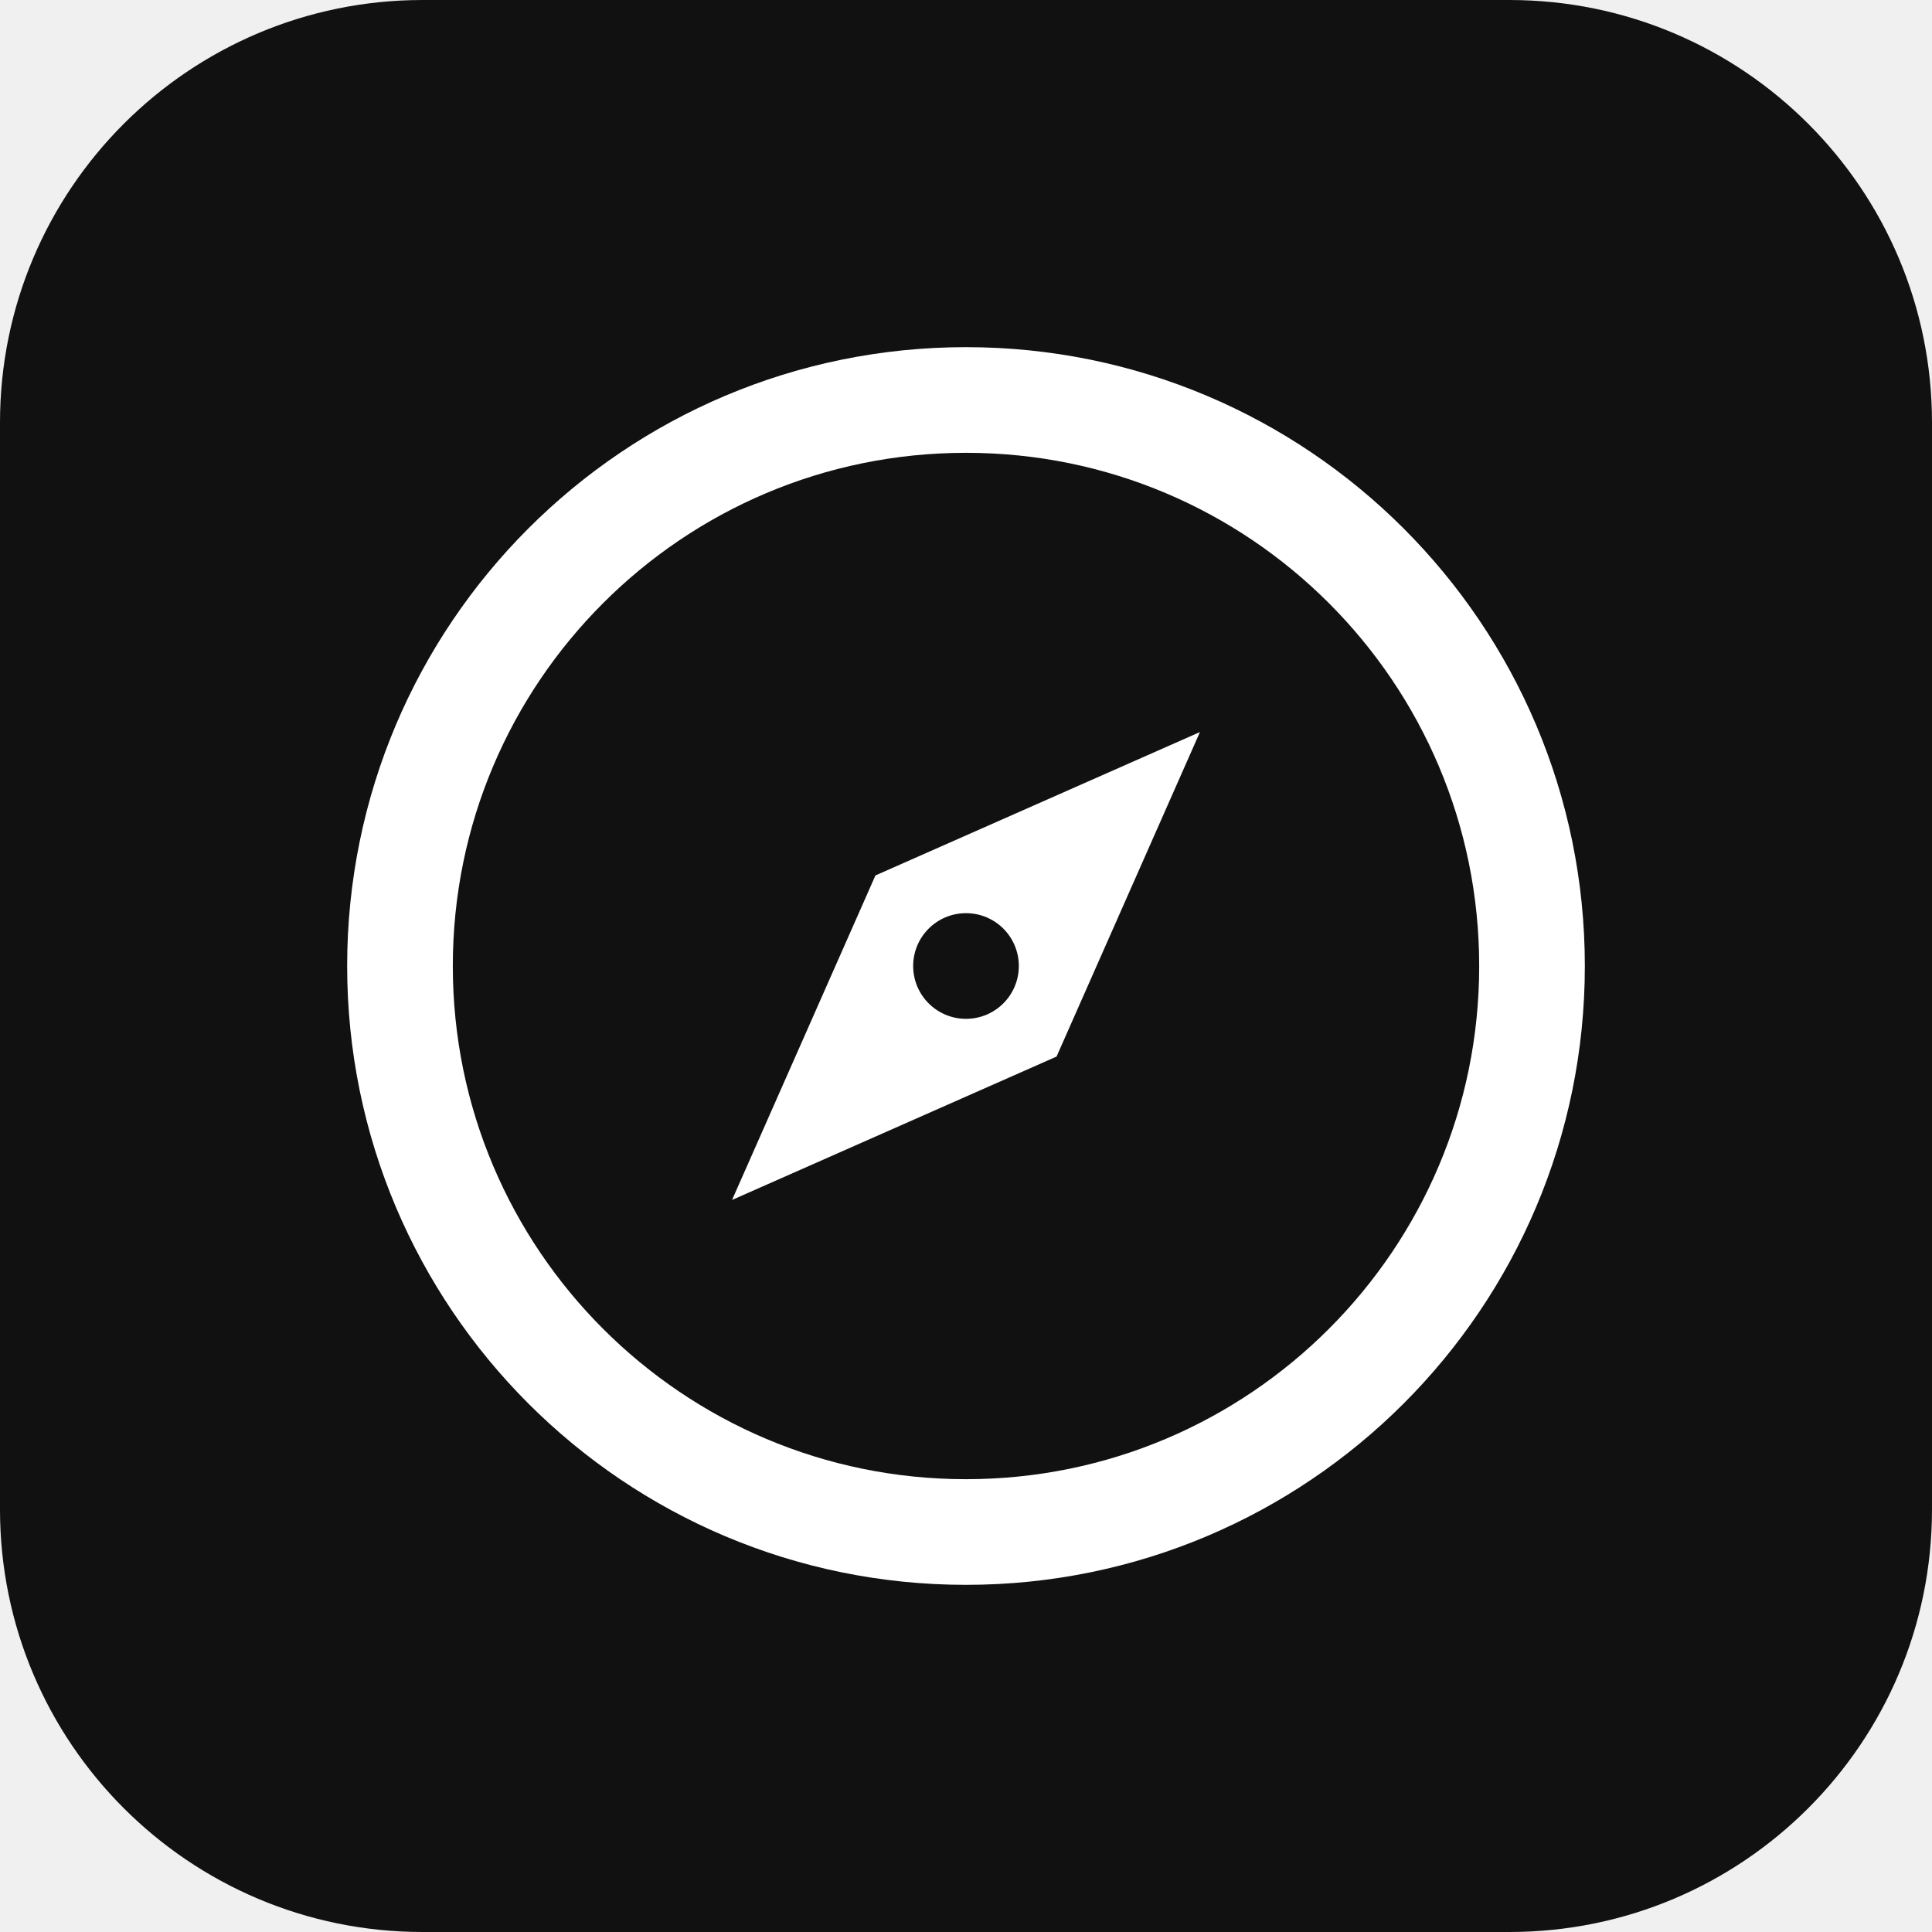
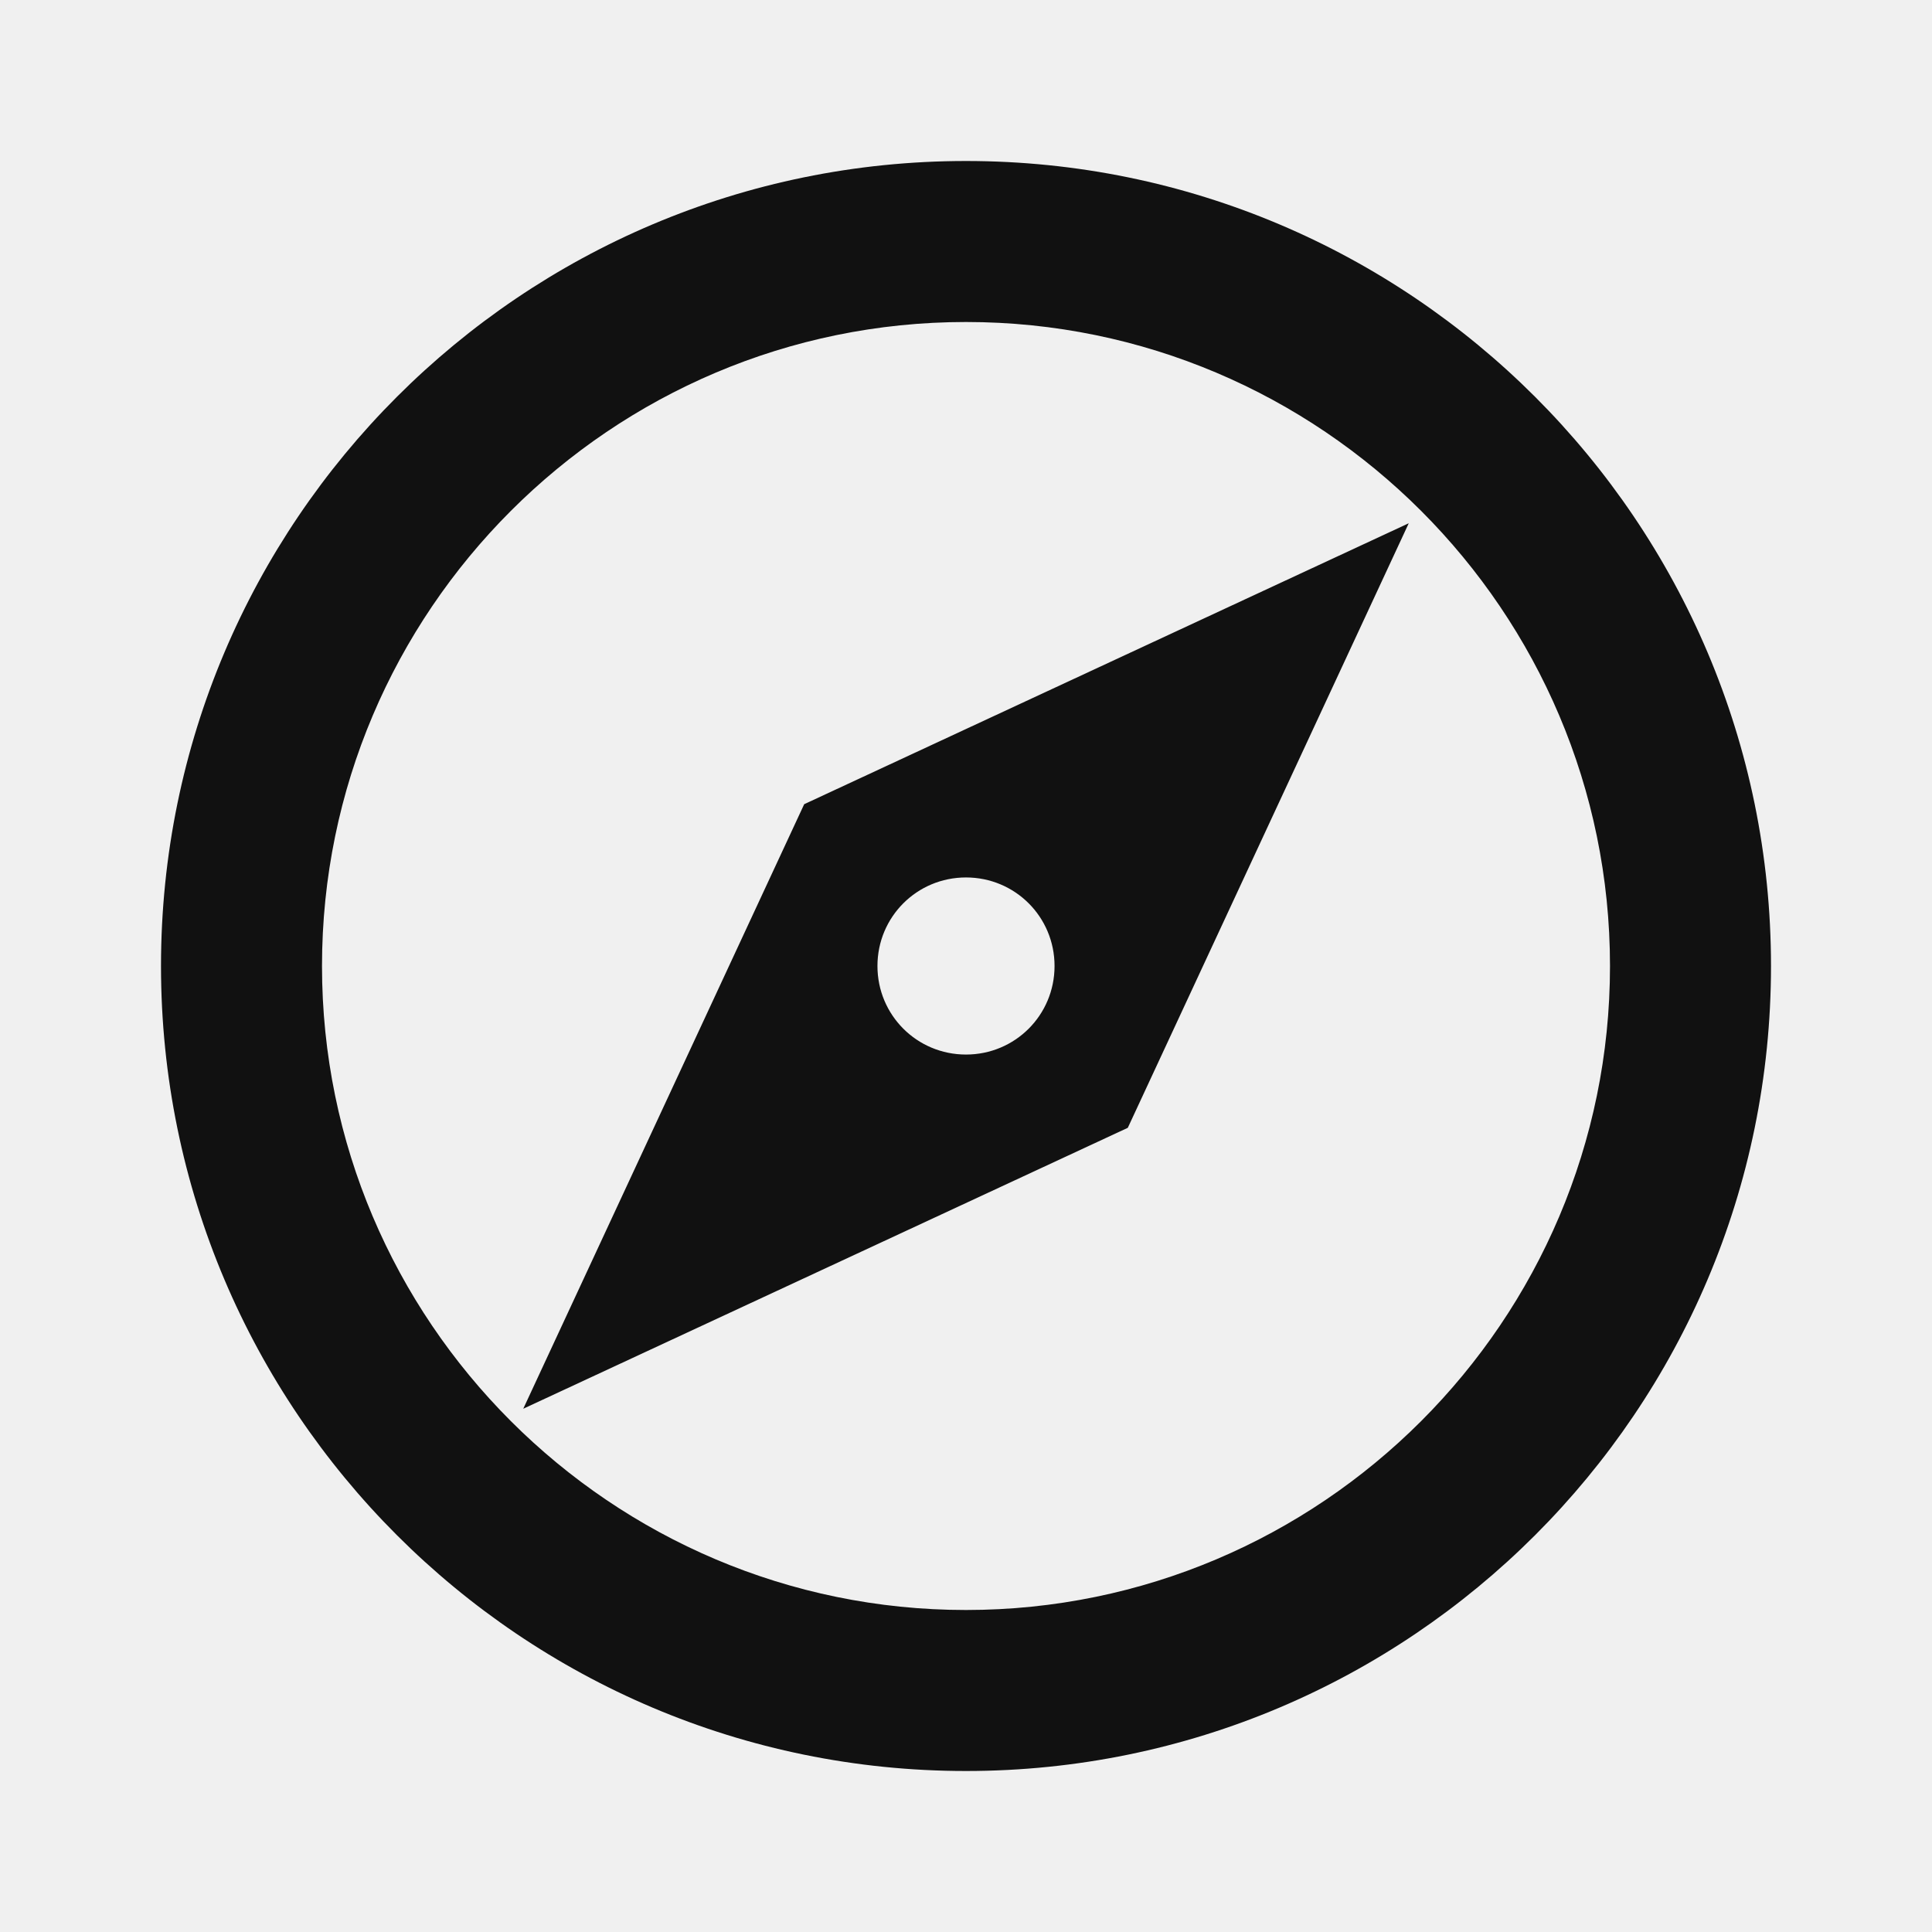
- <svg xmlns="http://www.w3.org/2000/svg" viewBox="0 0 512 512">
-   <rect width="512" height="512" rx="112" fill="#111" />
-   <circle cx="256" cy="256" r="150" fill="none" stroke="#fff" stroke-width="28" />
-   <path d="M318 194 280 280 194 318 232 232Z" fill="#fff" />
-   <circle cx="256" cy="256" r="14" fill="#111" />
+ <svg xmlns="http://www.w3.org/2000/svg" viewBox="0 0 24 24">
+   <style>path{fill:#111}@media (prefers-color-scheme:dark){path{fill:#fff}}</style>
+   <path d="M12 2C6.48 2 2 6.48 2 12s4.48 10 10 10 10-4.48 10-10S17.52 2 12 2zm0 18c-4.41 0-8-3.59-8-8s3.59-8 8-8 8 3.59 8 8-3.59 8-8 8zm-5.5-2.5l7.51-3.49L17.5 6.5 9.99 9.99 6.5 17.5zm5.5-6.6c.61 0 1.1.49 1.1 1.1s-.49 1.1-1.1 1.1-1.1-.49-1.1-1.1.49-1.1 1.1-1.1z" />
</svg>
